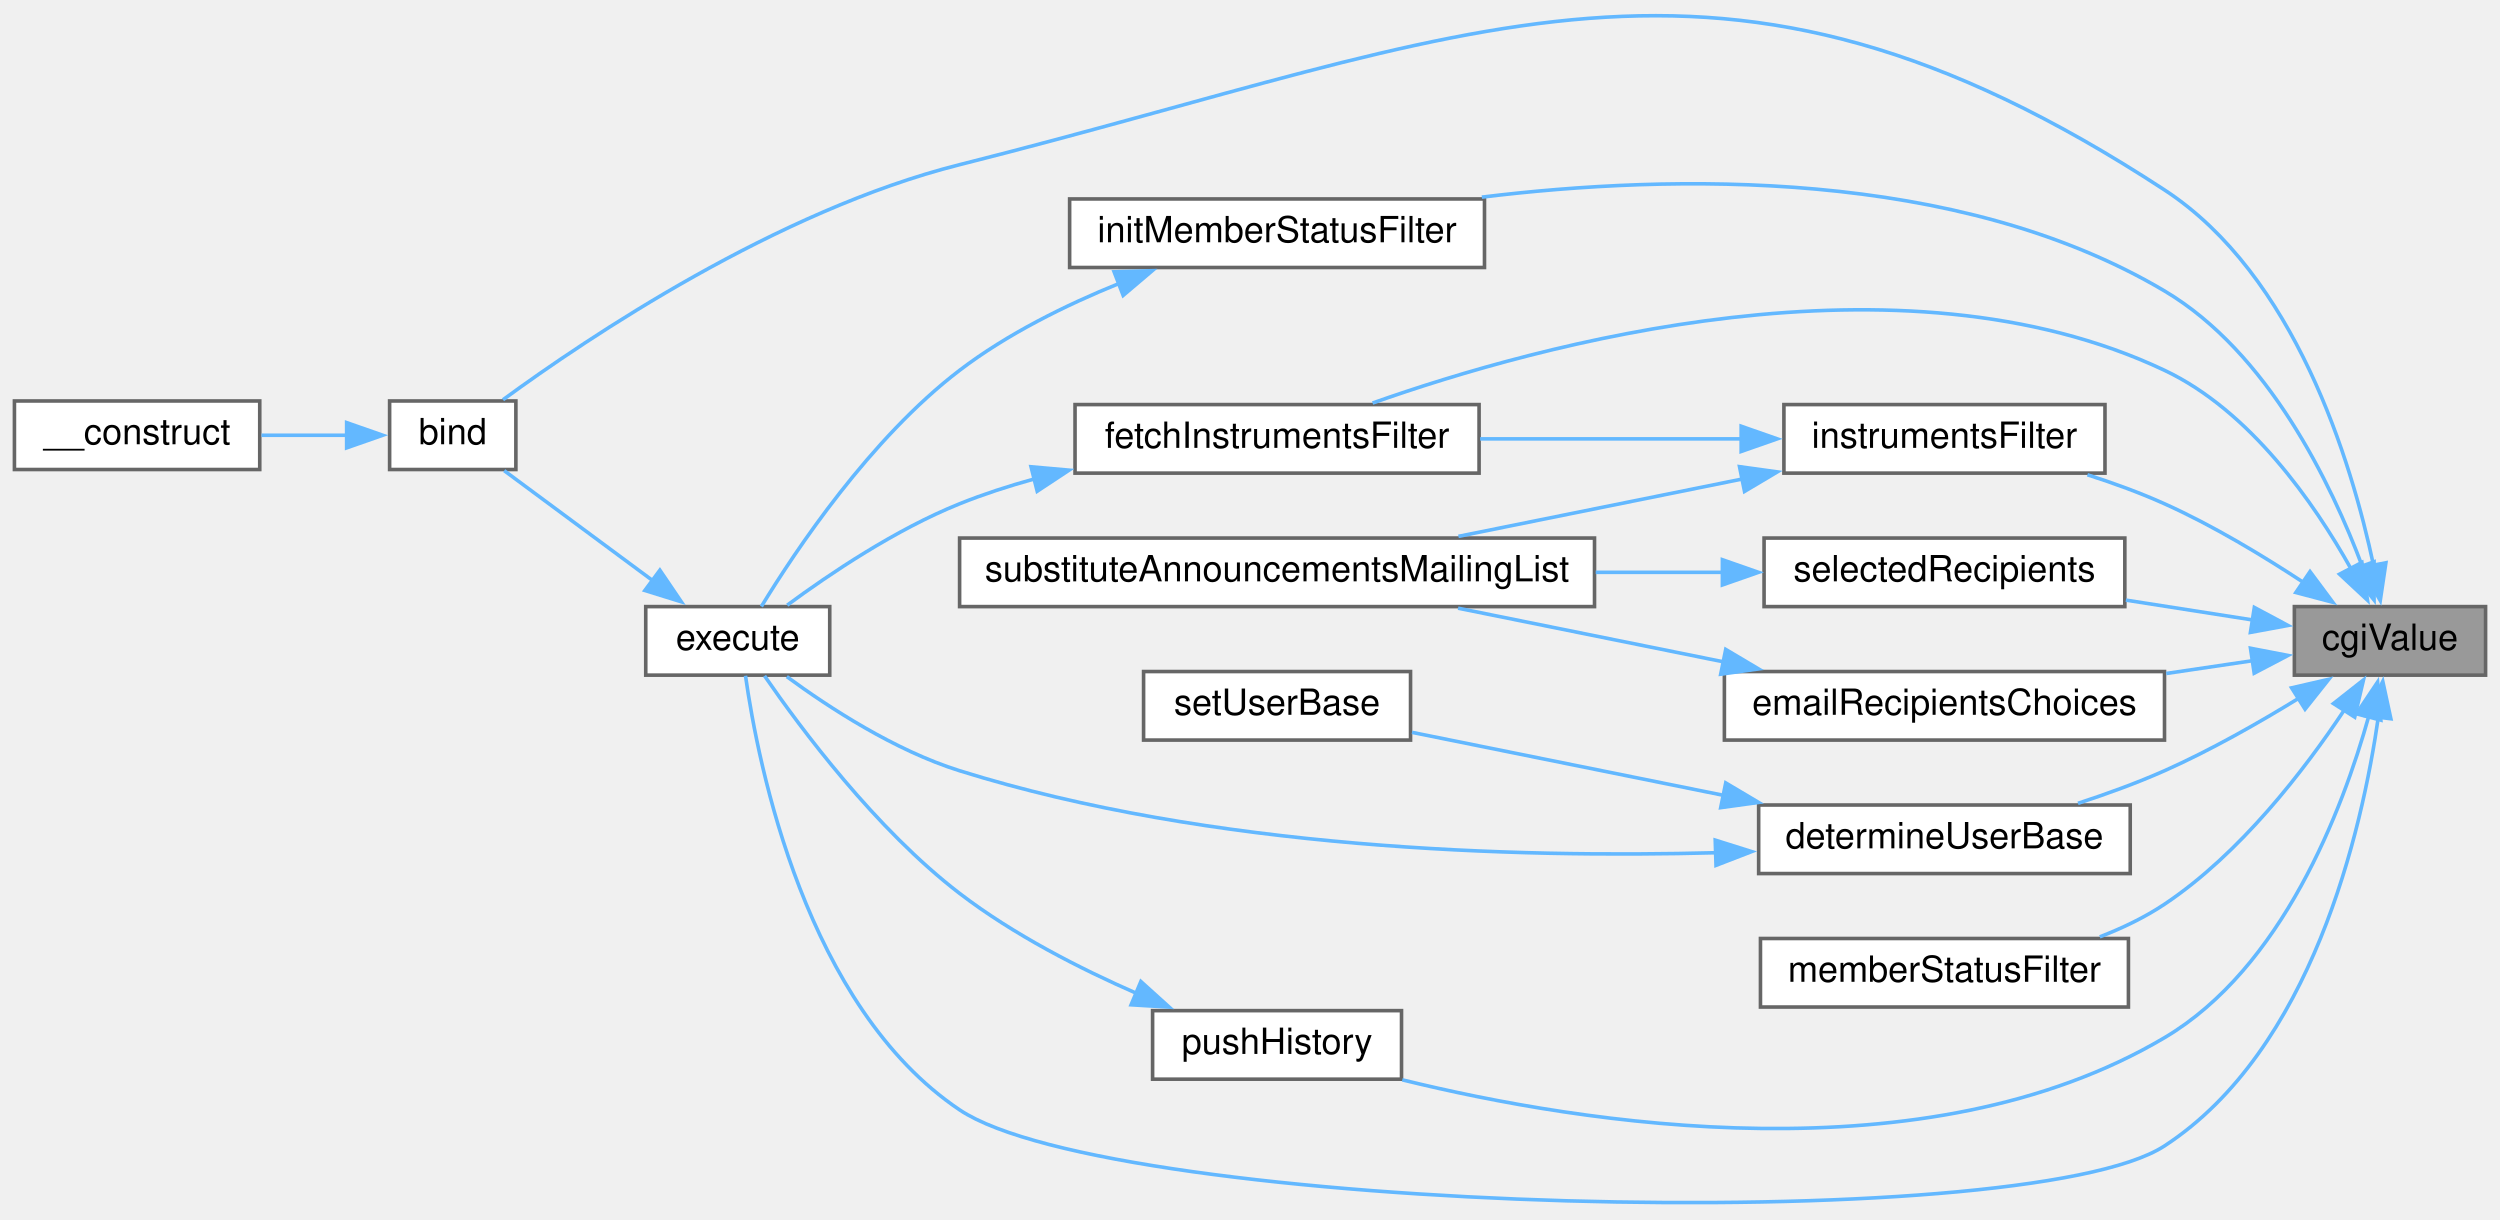
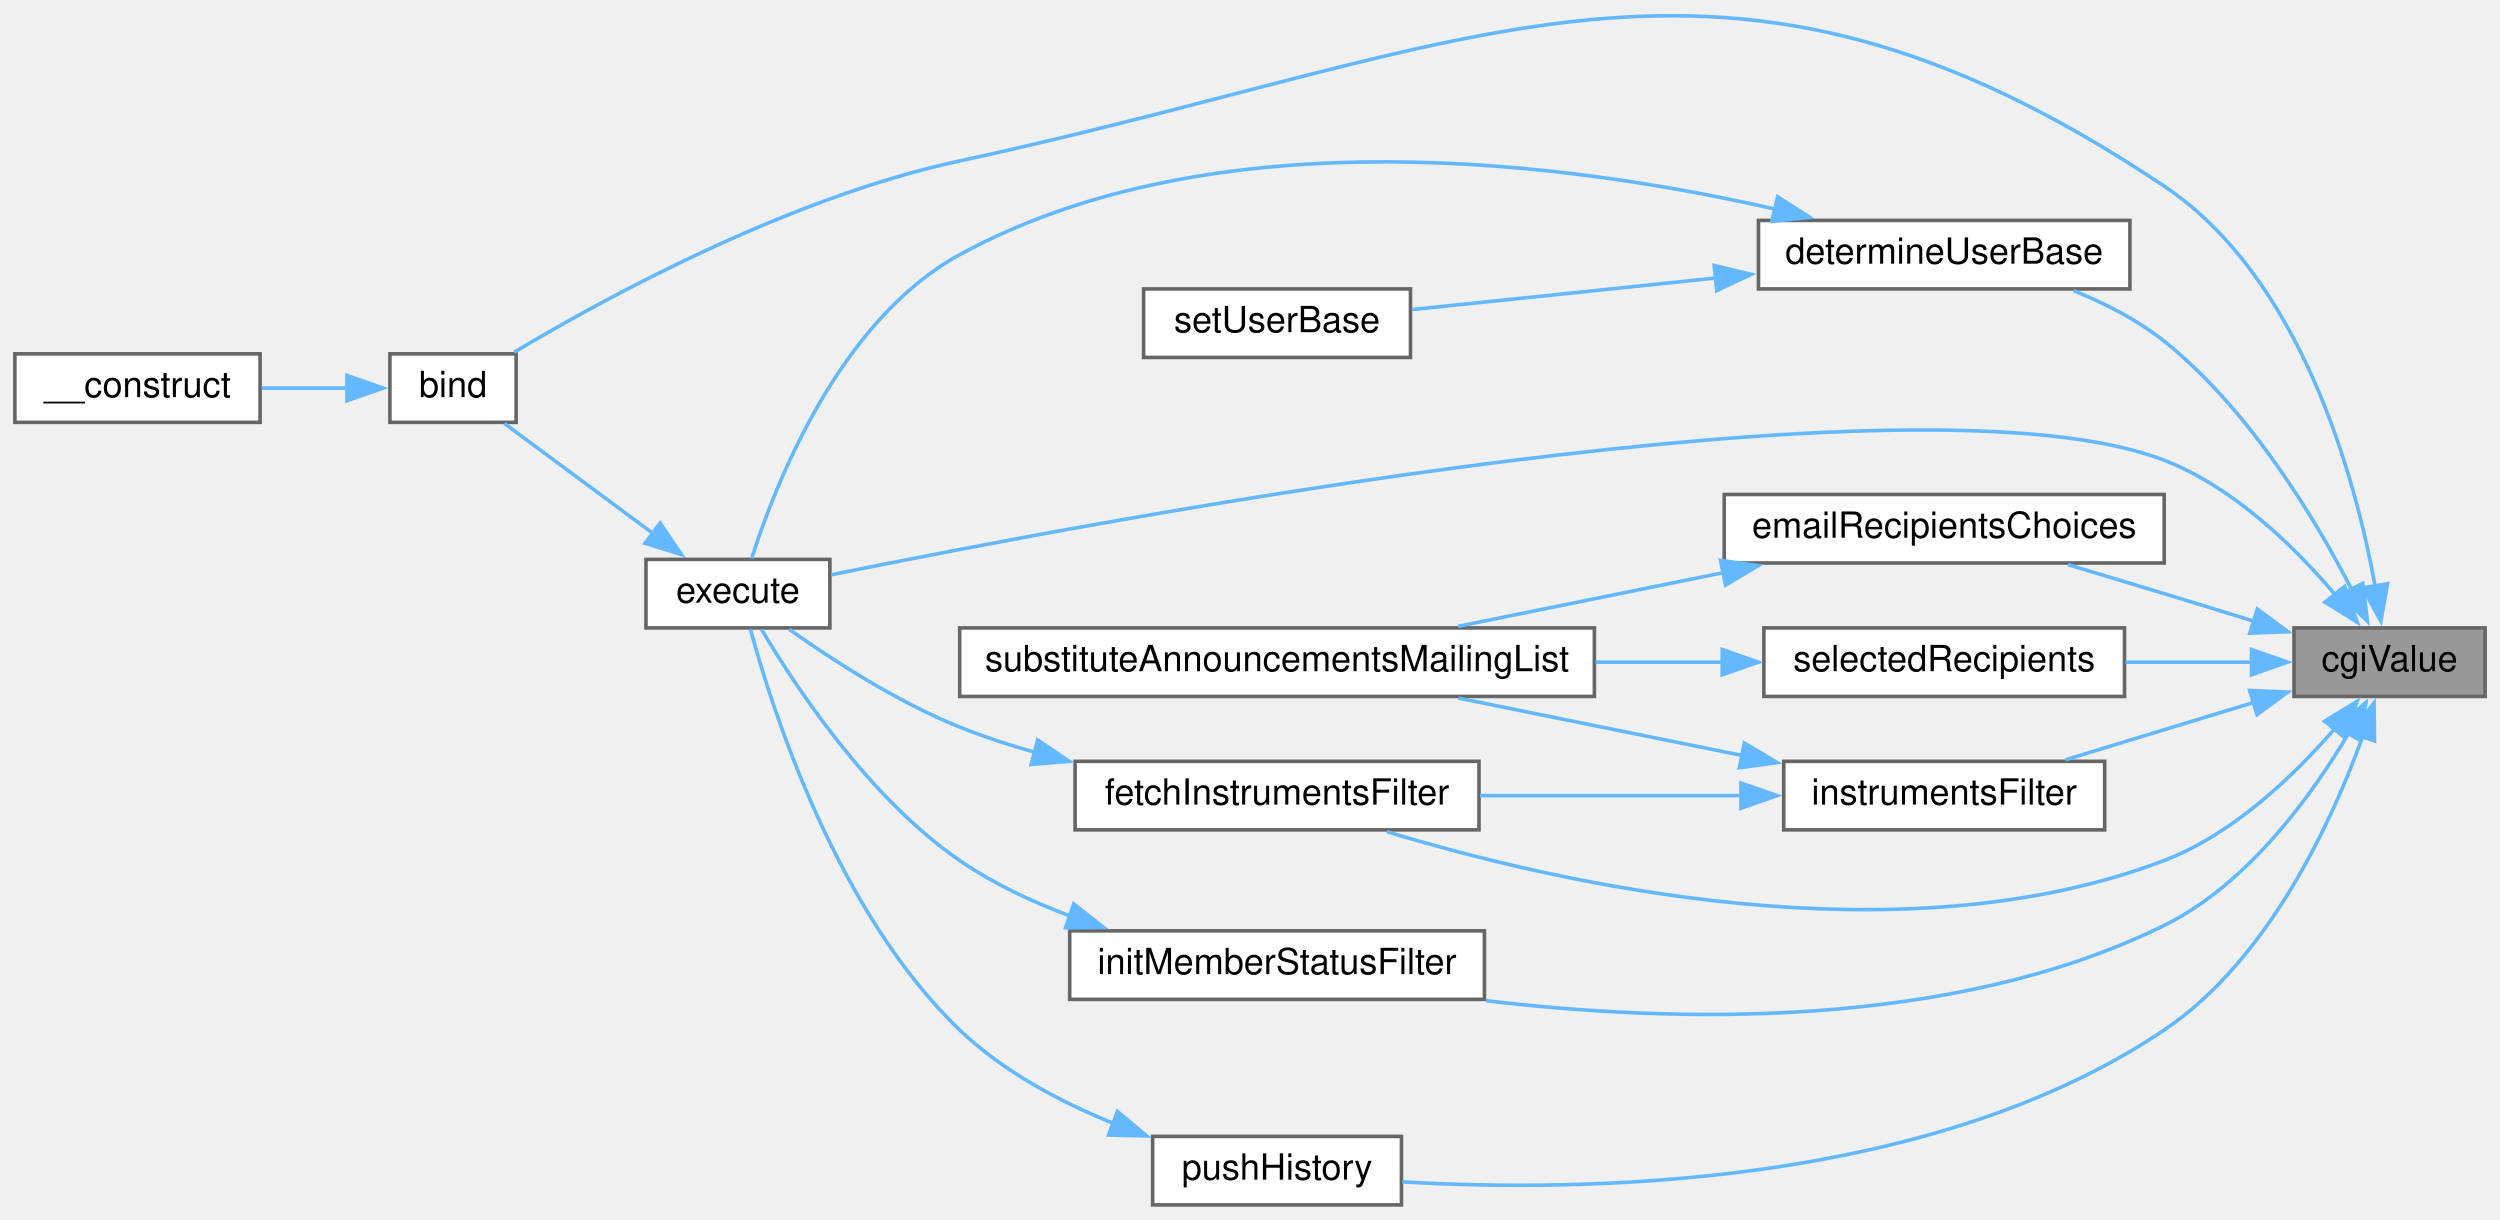
- <svg xmlns="http://www.w3.org/2000/svg" xmlns:xlink="http://www.w3.org/1999/xlink" width="693pt" height="338pt" viewBox="0.00 0.00 693.00 337.86">
-   <g id="graph0" class="graph" transform="scale(1 1) rotate(0) translate(4 333.86)">
+ <svg xmlns="http://www.w3.org/2000/svg" xmlns:xlink="http://www.w3.org/1999/xlink" width="693pt" height="338pt" viewBox="0.00 0.00 693.00 338.12">
+   <g id="graph0" class="graph" transform="scale(1 1) rotate(0) translate(4 334.12)">
    <g id="node1" class="node">
      <g id="a_node1">
        <a xlink:title="Fetch a CGI-variable out of the form-select name-space.">
-           <polygon fill="#999999" stroke="#666666" points="685,-165.78 632,-165.78 632,-146.78 685,-146.78 685,-165.78" />
-           <text text-anchor="middle" x="658.5" y="-153.78" font-family="Helvetica,sans-Serif" font-size="10.00">cgiValue</text>
+           <polygon fill="#999999" stroke="#666666" points="685,-160 632,-160 632,-141 685,-141 685,-160" />
+           <text text-anchor="middle" x="658.5" y="-148" font-family="Helvetica,sans-Serif" font-size="10.00">cgiValue</text>
        </a>
      </g>
    </g>
    <g id="node2" class="node">
      <g id="a_node2">
        <a xlink:href="class_o_c_a_1_1_c_a_f_e_v_d_b_1_1_email_form_1_1_recipients_filter.html#ae40c9dafec946961dfd72815f6764fb8" target="_top" xlink:title=" ">
-           <polygon fill="white" stroke="#666666" points="139,-222.78 104,-222.78 104,-203.78 139,-203.78 139,-222.78" />
-           <text text-anchor="middle" x="121.5" y="-210.78" font-family="Helvetica,sans-Serif" font-size="10.00">bind</text>
+           <polygon fill="white" stroke="#666666" points="139,-236 104,-236 104,-217 139,-217 139,-236" />
+           <text text-anchor="middle" x="121.5" y="-224" font-family="Helvetica,sans-Serif" font-size="10.00">bind</text>
        </a>
      </g>
    </g>
    <g id="edge1" class="edge">
-       <path fill="none" stroke="#63b8ff" d="M653.95,-177.19C647.79,-206.17 632.15,-257.65 596,-281.28 471.72,-362.52 405.98,-324.54 262,-288.28 211.34,-275.53 159.03,-240.39 135.43,-223.12" />
-       <polygon fill="#63b8ff" stroke="#63b8ff" points="657.37,-177.93 655.81,-167.45 650.49,-176.61 657.37,-177.93" />
+       <path fill="none" stroke="#63b8ff" d="M654.48,-171.68C648.91,-202.07 633.88,-257.16 596,-282.5 472.59,-365.05 407.15,-320.76 262,-289.5 214.46,-279.26 163.6,-251.47 138.46,-236.45" />
+       <polygon fill="#63b8ff" stroke="#63b8ff" points="657.93,-172.25 656.09,-161.82 651.03,-171.13 657.93,-172.25" />
    </g>
    <g id="node4" class="node">
      <g id="a_node4">
        <a xlink:href="class_o_c_a_1_1_c_a_f_e_v_d_b_1_1_email_form_1_1_recipients_filter.html#a91325e5bf1c1dafd989c072cdd289f7e" target="_top" xlink:title="Decode the check-boxes which select the set of users we consider basically.">
-           <polygon fill="white" stroke="#666666" points="586.5,-110.78 483.5,-110.78 483.5,-91.78 586.5,-91.78 586.5,-110.78" />
-           <text text-anchor="middle" x="535" y="-98.78" font-family="Helvetica,sans-Serif" font-size="10.00">determineUserBase</text>
+           <polygon fill="white" stroke="#666666" points="586.5,-273 483.5,-273 483.5,-254 586.5,-254 586.5,-273" />
+           <text text-anchor="middle" x="535" y="-261" font-family="Helvetica,sans-Serif" font-size="10.00">determineUserBase</text>
        </a>
      </g>
    </g>
    <g id="edge3" class="edge">
-       <path fill="none" stroke="#63b8ff" d="M633.42,-140.5C622.33,-133.68 608.81,-125.98 596,-120.28 588.41,-116.91 580.04,-113.87 572.02,-111.25" />
-       <polygon fill="#63b8ff" stroke="#63b8ff" points="631.23,-143.26 641.55,-145.63 634.96,-137.34 631.23,-143.26" />
+       <path fill="none" stroke="#63b8ff" d="M648.03,-170.6C637.74,-190.53 619.55,-220.71 596,-239.5 588.63,-245.38 579.64,-249.98 570.88,-253.51" />
+       <polygon fill="#63b8ff" stroke="#63b8ff" points="651.07,-172.34 652.37,-161.83 644.8,-169.24 651.07,-172.34" />
    </g>
    <g id="node5" class="node">
      <g id="a_node5">
        <a xlink:href="class_o_c_a_1_1_c_a_f_e_v_d_b_1_1_email_form_1_1_recipients_filter.html#a1909f4b7f8129c7790cb75de2ffbe1e4" target="_top" xlink:title="Parse the CGI stuff and compute the list of selected musicians, either for the initial form setup as ...">
-           <polygon fill="white" stroke="#666666" points="226,-165.78 175,-165.78 175,-146.78 226,-146.78 226,-165.78" />
-           <text text-anchor="middle" x="200.5" y="-153.78" font-family="Helvetica,sans-Serif" font-size="10.00">execute</text>
+           <polygon fill="white" stroke="#666666" points="226,-179 175,-179 175,-160 226,-160 226,-179" />
+           <text text-anchor="middle" x="200.5" y="-167" font-family="Helvetica,sans-Serif" font-size="10.00">execute</text>
        </a>
      </g>
    </g>
    <g id="edge9" class="edge">
-       <path fill="none" stroke="#63b8ff" d="M655.32,-135.43C650.72,-103.38 636.82,-42.93 596,-16.28 556.98,9.2 304.36,2.15 262,-26.28 219.42,-54.86 206.19,-121.63 202.65,-146.61" />
-       <polygon fill="#63b8ff" stroke="#63b8ff" points="651.81,-135.55 656.51,-145.05 658.75,-134.69 651.81,-135.55" />
+       <path fill="none" stroke="#63b8ff" d="M643.44,-169.18C632.25,-182.39 615.29,-199.03 596,-206.5 528,-232.82 302.08,-190.17 226.43,-174.74" />
+       <polygon fill="#63b8ff" stroke="#63b8ff" points="646.05,-171.52 649.58,-161.52 640.59,-167.14 646.05,-171.52" />
    </g>
    <g id="node7" class="node">
      <g id="a_node7">
        <a xlink:href="class_o_c_a_1_1_c_a_f_e_v_d_b_1_1_email_form_1_1_recipients_filter.html#a87e968763c59bd64b366af7d5a17598f" target="_top" xlink:title=" ">
-           <polygon fill="white" stroke="#666666" points="596,-147.78 474,-147.78 474,-128.78 596,-128.78 596,-147.78" />
-           <text text-anchor="middle" x="535" y="-135.78" font-family="Helvetica,sans-Serif" font-size="10.00">emailRecipientsChoices</text>
+           <polygon fill="white" stroke="#666666" points="596,-197 474,-197 474,-178 596,-178 596,-197" />
+           <text text-anchor="middle" x="535" y="-185" font-family="Helvetica,sans-Serif" font-size="10.00">emailRecipientsChoices</text>
        </a>
      </g>
    </g>
    <g id="edge7" class="edge">
-       <path fill="none" stroke="#63b8ff" d="M620.38,-150.78C612.8,-149.66 604.64,-148.45 596.48,-147.24" />
-       <polygon fill="#63b8ff" stroke="#63b8ff" points="619.83,-154.24 630.24,-152.24 620.86,-147.32 619.83,-154.24" />
+       <path fill="none" stroke="#63b8ff" d="M620.97,-161.84C612.76,-164.37 604.08,-167.04 596,-169.5 587.36,-172.13 578.02,-174.95 569.34,-177.55" />
+       <polygon fill="#63b8ff" stroke="#63b8ff" points="621.82,-165.24 630.34,-158.94 619.75,-158.55 621.82,-165.24" />
    </g>
    <g id="node9" class="node">
      <g id="a_node9">
        <a xlink:href="class_o_c_a_1_1_c_a_f_e_v_d_b_1_1_email_form_1_1_recipients_filter.html#aa88d3b6470fc695c0e977cf6652e03ae" target="_top" xlink:title="Fetch the instruments filter from the CGI parameters.">
-           <polygon fill="white" stroke="#666666" points="406,-221.78 294,-221.78 294,-202.78 406,-202.78 406,-221.78" />
-           <text text-anchor="middle" x="350" y="-209.78" font-family="Helvetica,sans-Serif" font-size="10.00">fetchInstrumentsFilter</text>
+           <polygon fill="white" stroke="#666666" points="406,-123 294,-123 294,-104 406,-104 406,-123" />
+           <text text-anchor="middle" x="350" y="-111" font-family="Helvetica,sans-Serif" font-size="10.00">fetchInstrumentsFilter</text>
        </a>
      </g>
    </g>
    <g id="edge10" class="edge">
-       <path fill="none" stroke="#63b8ff" d="M647.65,-176.35C637.5,-194.49 619.82,-220.01 596,-231.28 522.54,-266.05 422.74,-238.55 376.48,-222.21" />
-       <polygon fill="#63b8ff" stroke="#63b8ff" points="650.72,-178.03 652.27,-167.55 644.52,-174.77 650.72,-178.03" />
+       <path fill="none" stroke="#63b8ff" d="M643.37,-132.15C632.14,-119.17 615.17,-102.82 596,-95.5 522.49,-67.42 427.68,-89.17 380.46,-103.5" />
+       <polygon fill="#63b8ff" stroke="#63b8ff" points="640.48,-134.14 649.53,-139.66 645.89,-129.7 640.48,-134.14" />
    </g>
    <g id="node10" class="node">
      <g id="a_node10">
        <a xlink:href="class_o_c_a_1_1_c_a_f_e_v_d_b_1_1_email_form_1_1_recipients_filter.html#a9ae6e956522f1d298f15c4b2a07f0bd7" target="_top" xlink:title="Get the current filter.">
-           <polygon fill="white" stroke="#666666" points="407.5,-278.78 292.5,-278.78 292.5,-259.78 407.5,-259.78 407.5,-278.78" />
-           <text text-anchor="middle" x="350" y="-266.78" font-family="Helvetica,sans-Serif" font-size="10.00">initMemberStatusFilter</text>
+           <polygon fill="white" stroke="#666666" points="407.5,-76 292.5,-76 292.5,-57 407.5,-57 407.5,-76" />
+           <text text-anchor="middle" x="350" y="-64" font-family="Helvetica,sans-Serif" font-size="10.00">initMemberStatusFilter</text>
        </a>
      </g>
    </g>
    <g id="edge12" class="edge">
-       <path fill="none" stroke="#63b8ff" d="M650.87,-176.83C642.24,-199.86 624.77,-236.22 596,-253.28 538.45,-287.43 459.34,-285.71 406.76,-279.28" />
-       <polygon fill="#63b8ff" stroke="#63b8ff" points="654.1,-178.2 654.09,-167.6 647.49,-175.89 654.1,-178.2" />
+       <path fill="none" stroke="#63b8ff" d="M647.23,-130.91C636.88,-113.44 619.14,-88.9 596,-77.5 536.9,-48.38 459.72,-50.45 407.92,-56.64" />
+       <polygon fill="#63b8ff" stroke="#63b8ff" points="644.03,-132.36 651.96,-139.38 650.14,-128.94 644.03,-132.36" />
    </g>
    <g id="node11" class="node">
      <g id="a_node11">
        <a xlink:href="class_o_c_a_1_1_c_a_f_e_v_d_b_1_1_email_form_1_1_recipients_filter.html#a2765950b3322c101496bb711b89709ed" target="_top" xlink:title=" ">
-           <polygon fill="white" stroke="#666666" points="579.5,-221.78 490.5,-221.78 490.5,-202.78 579.5,-202.78 579.5,-221.78" />
-           <text text-anchor="middle" x="535" y="-209.78" font-family="Helvetica,sans-Serif" font-size="10.00">instrumentsFilter</text>
+           <polygon fill="white" stroke="#666666" points="579.5,-123 490.5,-123 490.5,-104 579.5,-104 579.5,-123" />
+           <text text-anchor="middle" x="535" y="-111" font-family="Helvetica,sans-Serif" font-size="10.00">instrumentsFilter</text>
        </a>
      </g>
    </g>
    <g id="edge14" class="edge">
-       <path fill="none" stroke="#63b8ff" d="M634.46,-172.52C623.24,-179.9 609.32,-188.3 596,-194.28 589.25,-197.32 581.86,-200.01 574.64,-202.32" />
-       <polygon fill="#63b8ff" stroke="#63b8ff" points="636.34,-175.48 642.66,-166.98 632.41,-169.68 636.34,-175.48" />
+       <path fill="none" stroke="#63b8ff" d="M620.78,-139.32C604.19,-134.27 584.76,-128.35 568.68,-123.45" />
+       <polygon fill="#63b8ff" stroke="#63b8ff" points="619.7,-142.65 630.29,-142.21 621.74,-135.95 619.7,-142.65" />
    </g>
    <g id="node12" class="node">
      <g id="a_node12">
-         <a xlink:href="class_o_c_a_1_1_c_a_f_e_v_d_b_1_1_email_form_1_1_recipients_filter.html#a7fa3d43e70603f6661a4dfde22543439" target="_top" xlink:title=" ">
-           <polygon fill="white" stroke="#666666" points="586,-73.78 484,-73.78 484,-54.78 586,-54.78 586,-73.78" />
-           <text text-anchor="middle" x="535" y="-61.78" font-family="Helvetica,sans-Serif" font-size="10.00">memberStatusFilter</text>
+         <a xlink:href="class_o_c_a_1_1_c_a_f_e_v_d_b_1_1_email_form_1_1_recipients_filter.html#adc12d97d4d6b670014369f82669309c1" target="_top" xlink:title="Push the current filter selection onto the undo-history stack.">
+           <polygon fill="white" stroke="#666666" points="384.5,-19 315.5,-19 315.5,0 384.5,0 384.5,-19" />
+           <text text-anchor="middle" x="350" y="-7" font-family="Helvetica,sans-Serif" font-size="10.00">pushHistory</text>
        </a>
      </g>
    </g>
    <g id="edge17" class="edge">
-       <path fill="none" stroke="#63b8ff" d="M645.79,-137.04C634.84,-120.56 617.03,-97.32 596,-83.28 590.55,-79.64 584.36,-76.67 578.07,-74.24" />
-       <polygon fill="#63b8ff" stroke="#63b8ff" points="642.83,-138.9 651.16,-145.46 648.73,-135.14 642.83,-138.9" />
+       <path fill="none" stroke="#63b8ff" d="M651.12,-130.09C642.58,-106.4 625.04,-68.07 596,-48.5 531.18,-4.81 435.12,-3.47 384.7,-6.39" />
+       <polygon fill="#63b8ff" stroke="#63b8ff" points="647.69,-130.9 654.2,-139.25 654.33,-128.66 647.69,-130.9" />
    </g>
    <g id="node13" class="node">
      <g id="a_node13">
-         <a xlink:href="class_o_c_a_1_1_c_a_f_e_v_d_b_1_1_email_form_1_1_recipients_filter.html#adc12d97d4d6b670014369f82669309c1" target="_top" xlink:title="Push the current filter selection onto the undo-history stack.">
-           <polygon fill="white" stroke="#666666" points="384.5,-53.78 315.5,-53.78 315.5,-34.78 384.5,-34.78 384.5,-53.78" />
-           <text text-anchor="middle" x="350" y="-41.78" font-family="Helvetica,sans-Serif" font-size="10.00">pushHistory</text>
+         <a xlink:href="class_o_c_a_1_1_c_a_f_e_v_d_b_1_1_email_form_1_1_recipients_filter.html#a85f86aca4c8ab5404203209c76241c7e" target="_top" xlink:title=" ">
+           <polygon fill="white" stroke="#666666" points="585,-160 485,-160 485,-141 585,-141 585,-160" />
+           <text text-anchor="middle" x="535" y="-148" font-family="Helvetica,sans-Serif" font-size="10.00">selectedRecipients</text>
        </a>
      </g>
    </g>
-     <g id="edge18" class="edge">
-       <path fill="none" stroke="#63b8ff" d="M652.63,-135.41C645.31,-109.28 628.67,-65.63 596,-46.28 529.75,-7.06 434.71,-22.3 384.71,-34.6" />
-       <polygon fill="#63b8ff" stroke="#63b8ff" points="649.19,-136.06 655.07,-144.87 655.97,-134.31 649.19,-136.06" />
-     </g>
-     <g id="node14" class="node">
-       <g id="a_node14">
-         <a xlink:href="class_o_c_a_1_1_c_a_f_e_v_d_b_1_1_email_form_1_1_recipients_filter.html#a85f86aca4c8ab5404203209c76241c7e" target="_top" xlink:title=" ">
-           <polygon fill="white" stroke="#666666" points="585,-184.78 485,-184.78 485,-165.78 585,-165.78 585,-184.78" />
-           <text text-anchor="middle" x="535" y="-172.78" font-family="Helvetica,sans-Serif" font-size="10.00">selectedRecipients</text>
-         </a>
-       </g>
-     </g>
-     <g id="edge20" class="edge">
-       <path fill="none" stroke="#63b8ff" d="M620.66,-162.04C609.52,-163.79 597.1,-165.73 585.28,-167.58" />
-       <polygon fill="#63b8ff" stroke="#63b8ff" points="620.9,-165.55 630.24,-160.55 619.82,-158.63 620.9,-165.55" />
+     <g id="edge19" class="edge">
+       <path fill="none" stroke="#63b8ff" d="M620.31,-150.5C609.26,-150.5 596.97,-150.5 585.28,-150.5" />
+       <polygon fill="#63b8ff" stroke="#63b8ff" points="620.22,-154 630.22,-150.5 620.22,-147 620.22,-154" />
    </g>
    <g id="node3" class="node">
      <g id="a_node3">
        <a xlink:href="class_o_c_a_1_1_c_a_f_e_v_d_b_1_1_email_form_1_1_recipients_filter.html#a1a3fa621489e73c7386685aa0e152c30" target="_top" xlink:title="{}">
-           <polygon fill="white" stroke="#666666" points="68,-222.78 0,-222.78 0,-203.78 68,-203.78 68,-222.78" />
-           <text text-anchor="middle" x="34" y="-210.78" font-family="Helvetica,sans-Serif" font-size="10.00">__construct</text>
+           <polygon fill="white" stroke="#666666" points="68,-236 0,-236 0,-217 68,-217 68,-236" />
+           <text text-anchor="middle" x="34" y="-224" font-family="Helvetica,sans-Serif" font-size="10.00">__construct</text>
        </a>
      </g>
    </g>
    <g id="edge2" class="edge">
-       <path fill="none" stroke="#63b8ff" d="M92.36,-213.28C84.72,-213.28 76.38,-213.28 68.48,-213.28" />
-       <polygon fill="#63b8ff" stroke="#63b8ff" points="92.09,-216.78 102.09,-213.28 92.09,-209.78 92.09,-216.78" />
+       <path fill="none" stroke="#63b8ff" d="M92.36,-226.5C84.72,-226.5 76.38,-226.5 68.48,-226.5" />
+       <polygon fill="#63b8ff" stroke="#63b8ff" points="92.09,-230 102.09,-226.5 92.09,-223 92.09,-230" />
    </g>
    <g id="edge4" class="edge">
-       <path fill="none" stroke="#63b8ff" d="M471.89,-97.56C415.76,-96.06 331.53,-98.53 262,-120.28 244.04,-125.9 225.79,-137.79 214.1,-146.37" />
-       <polygon fill="#63b8ff" stroke="#63b8ff" points="471.46,-101.05 481.56,-97.87 471.68,-94.05 471.46,-101.05" />
+       <path fill="none" stroke="#63b8ff" d="M488.07,-276.14C431.2,-289.08 333.16,-302.33 262,-263.5 228.44,-245.19 210.7,-199.39 204.31,-179.26" />
+       <polygon fill="#63b8ff" stroke="#63b8ff" points="488.82,-279.56 497.74,-273.84 487.2,-272.75 488.82,-279.56" />
    </g>
    <g id="node6" class="node">
      <g id="a_node6">
        <a xlink:href="class_o_c_a_1_1_c_a_f_e_v_d_b_1_1_email_form_1_1_recipients_filter.html#a663723b25bb16f0aa79658c5111c8af9" target="_top" xlink:title="Programmatically set the user base, e.g.">
-           <polygon fill="white" stroke="#666666" points="387,-147.78 313,-147.78 313,-128.78 387,-128.78 387,-147.78" />
-           <text text-anchor="middle" x="350" y="-135.78" font-family="Helvetica,sans-Serif" font-size="10.00">setUserBase</text>
+           <polygon fill="white" stroke="#666666" points="387,-254 313,-254 313,-235 387,-235 387,-254" />
+           <text text-anchor="middle" x="350" y="-242" font-family="Helvetica,sans-Serif" font-size="10.00">setUserBase</text>
        </a>
      </g>
    </g>
    <g id="edge6" class="edge">
-       <path fill="none" stroke="#63b8ff" d="M473.86,-113.44C445.29,-119.22 412.08,-125.93 387.4,-130.92" />
-       <polygon fill="#63b8ff" stroke="#63b8ff" points="474.37,-116.91 483.48,-111.5 472.98,-110.05 474.37,-116.91" />
+       <path fill="none" stroke="#63b8ff" d="M471.7,-257.03C443.67,-254.12 411.55,-250.79 387.5,-248.29" />
+       <polygon fill="#63b8ff" stroke="#63b8ff" points="471.21,-260.5 481.52,-258.05 471.93,-253.54 471.21,-260.5" />
    </g>
    <g id="edge5" class="edge">
-       <path fill="none" stroke="#63b8ff" d="M177.01,-172.93C163.62,-182.84 147.08,-195.08 135.76,-203.47" />
-       <polygon fill="#63b8ff" stroke="#63b8ff" points="178.92,-175.88 184.87,-167.11 174.75,-170.25 178.92,-175.88" />
+       <path fill="none" stroke="#63b8ff" d="M177.01,-186.15C163.62,-196.06 147.08,-208.3 135.76,-216.69" />
+       <polygon fill="#63b8ff" stroke="#63b8ff" points="178.92,-189.09 184.87,-180.33 174.75,-183.47 178.92,-189.09" />
    </g>
    <g id="node8" class="node">
      <g id="a_node8">
        <a xlink:href="class_o_c_a_1_1_c_a_f_e_v_d_b_1_1_email_form_1_1_recipients_filter.html#a29389bb5db716e59f8a94e5083f8b58e" target="_top" xlink:title="Substitute the recipients by the announcements mailing list if possible.">
-           <polygon fill="white" stroke="#666666" points="438,-184.78 262,-184.78 262,-165.78 438,-165.78 438,-184.78" />
-           <text text-anchor="middle" x="350" y="-172.78" font-family="Helvetica,sans-Serif" font-size="10.00">substituteAnnouncementsMailingList</text>
+           <polygon fill="white" stroke="#666666" points="438,-160 262,-160 262,-141 438,-141 438,-160" />
+           <text text-anchor="middle" x="350" y="-148" font-family="Helvetica,sans-Serif" font-size="10.00">substituteAnnouncementsMailingList</text>
        </a>
      </g>
    </g>
    <g id="edge8" class="edge">
-       <path fill="none" stroke="#63b8ff" d="M473.88,-150.44C450,-155.27 422.86,-160.75 400.18,-165.34" />
-       <polygon fill="#63b8ff" stroke="#63b8ff" points="474.37,-153.91 483.48,-148.5 472.98,-147.05 474.37,-153.91" />
+       <path fill="none" stroke="#63b8ff" d="M473.88,-175.35C450,-170.52 422.86,-165.03 400.18,-160.44" />
+       <polygon fill="#63b8ff" stroke="#63b8ff" points="472.98,-178.73 483.48,-177.28 474.37,-171.87 472.98,-178.73" />
    </g>
    <g id="edge11" class="edge">
-       <path fill="none" stroke="#63b8ff" d="M282.68,-201.16C275.59,-199.2 268.57,-196.93 262,-194.28 244.28,-187.16 225.98,-174.85 214.22,-166.18" />
-       <polygon fill="#63b8ff" stroke="#63b8ff" points="281.8,-204.54 292.35,-203.6 283.51,-197.76 281.8,-204.54" />
+       <path fill="none" stroke="#63b8ff" d="M282.96,-125.47C275.78,-127.49 268.67,-129.82 262,-132.5 244.63,-139.48 226.56,-151.21 214.74,-159.6" />
+       <polygon fill="#63b8ff" stroke="#63b8ff" points="283.6,-128.92 292.4,-123.01 281.84,-122.14 283.6,-128.92" />
    </g>
    <g id="edge13" class="edge">
-       <path fill="none" stroke="#63b8ff" d="M306.31,-255.39C291.43,-249.36 275.18,-241.34 262,-231.28 237.26,-212.41 216.54,-181.37 207.05,-165.81" />
-       <polygon fill="#63b8ff" stroke="#63b8ff" points="304.83,-258.58 315.42,-258.89 307.34,-252.04 304.83,-258.58" />
+       <path fill="none" stroke="#63b8ff" d="M292.72,-80.08C281.99,-84.07 271.24,-89.13 262,-95.5 236.72,-112.93 216.39,-143.81 207.05,-159.6" />
+       <polygon fill="#63b8ff" stroke="#63b8ff" points="293.61,-83.47 301.95,-76.93 291.35,-76.85 293.61,-83.47" />
    </g>
    <g id="edge16" class="edge">
-       <path fill="none" stroke="#63b8ff" d="M479.01,-201.16C453.98,-196.1 424.58,-190.16 400.28,-185.25" />
-       <polygon fill="#63b8ff" stroke="#63b8ff" points="478.19,-204.57 488.68,-203.12 479.58,-197.71 478.19,-204.57" />
+       <path fill="none" stroke="#63b8ff" d="M479.01,-124.62C453.98,-129.68 424.58,-135.62 400.28,-140.54" />
+       <polygon fill="#63b8ff" stroke="#63b8ff" points="479.58,-128.07 488.68,-122.66 478.19,-121.21 479.58,-128.07" />
    </g>
    <g id="edge15" class="edge">
-       <path fill="none" stroke="#63b8ff" d="M478.87,-212.28C455.9,-212.28 429.28,-212.28 406.29,-212.28" />
-       <polygon fill="#63b8ff" stroke="#63b8ff" points="478.65,-215.78 488.65,-212.28 478.65,-208.78 478.65,-215.78" />
+       <path fill="none" stroke="#63b8ff" d="M478.87,-113.5C455.9,-113.5 429.28,-113.5 406.29,-113.5" />
+       <polygon fill="#63b8ff" stroke="#63b8ff" points="478.65,-117 488.65,-113.5 478.65,-110 478.65,-117" />
    </g>
-     <g id="edge19" class="edge">
-       <path fill="none" stroke="#63b8ff" d="M311.35,-58.44C295.28,-65.46 276.85,-74.9 262,-86.28 238.8,-104.07 218.01,-131.94 207.93,-146.58" />
-       <polygon fill="#63b8ff" stroke="#63b8ff" points="312.25,-61.86 320.11,-54.76 309.54,-55.4 312.25,-61.86" />
+     <g id="edge18" class="edge">
+       <path fill="none" stroke="#63b8ff" d="M304.67,-22.58C289.77,-28.63 273.92,-37.07 262,-48.5 227.92,-81.17 210.06,-137.13 203.96,-159.67" />
+       <polygon fill="#63b8ff" stroke="#63b8ff" points="305.73,-25.91 313.86,-19.12 303.27,-19.36 305.73,-25.91" />
    </g>
-     <g id="edge21" class="edge">
-       <path fill="none" stroke="#63b8ff" d="M473.5,-175.28C462.22,-175.28 450.23,-175.28 438.33,-175.28" />
-       <polygon fill="#63b8ff" stroke="#63b8ff" points="473.45,-178.78 483.45,-175.28 473.45,-171.78 473.45,-178.78" />
+     <g id="edge20" class="edge">
+       <path fill="none" stroke="#63b8ff" d="M473.5,-150.5C462.22,-150.5 450.23,-150.5 438.33,-150.5" />
+       <polygon fill="#63b8ff" stroke="#63b8ff" points="473.45,-154 483.45,-150.5 473.45,-147 473.45,-154" />
    </g>
  </g>
</svg>
